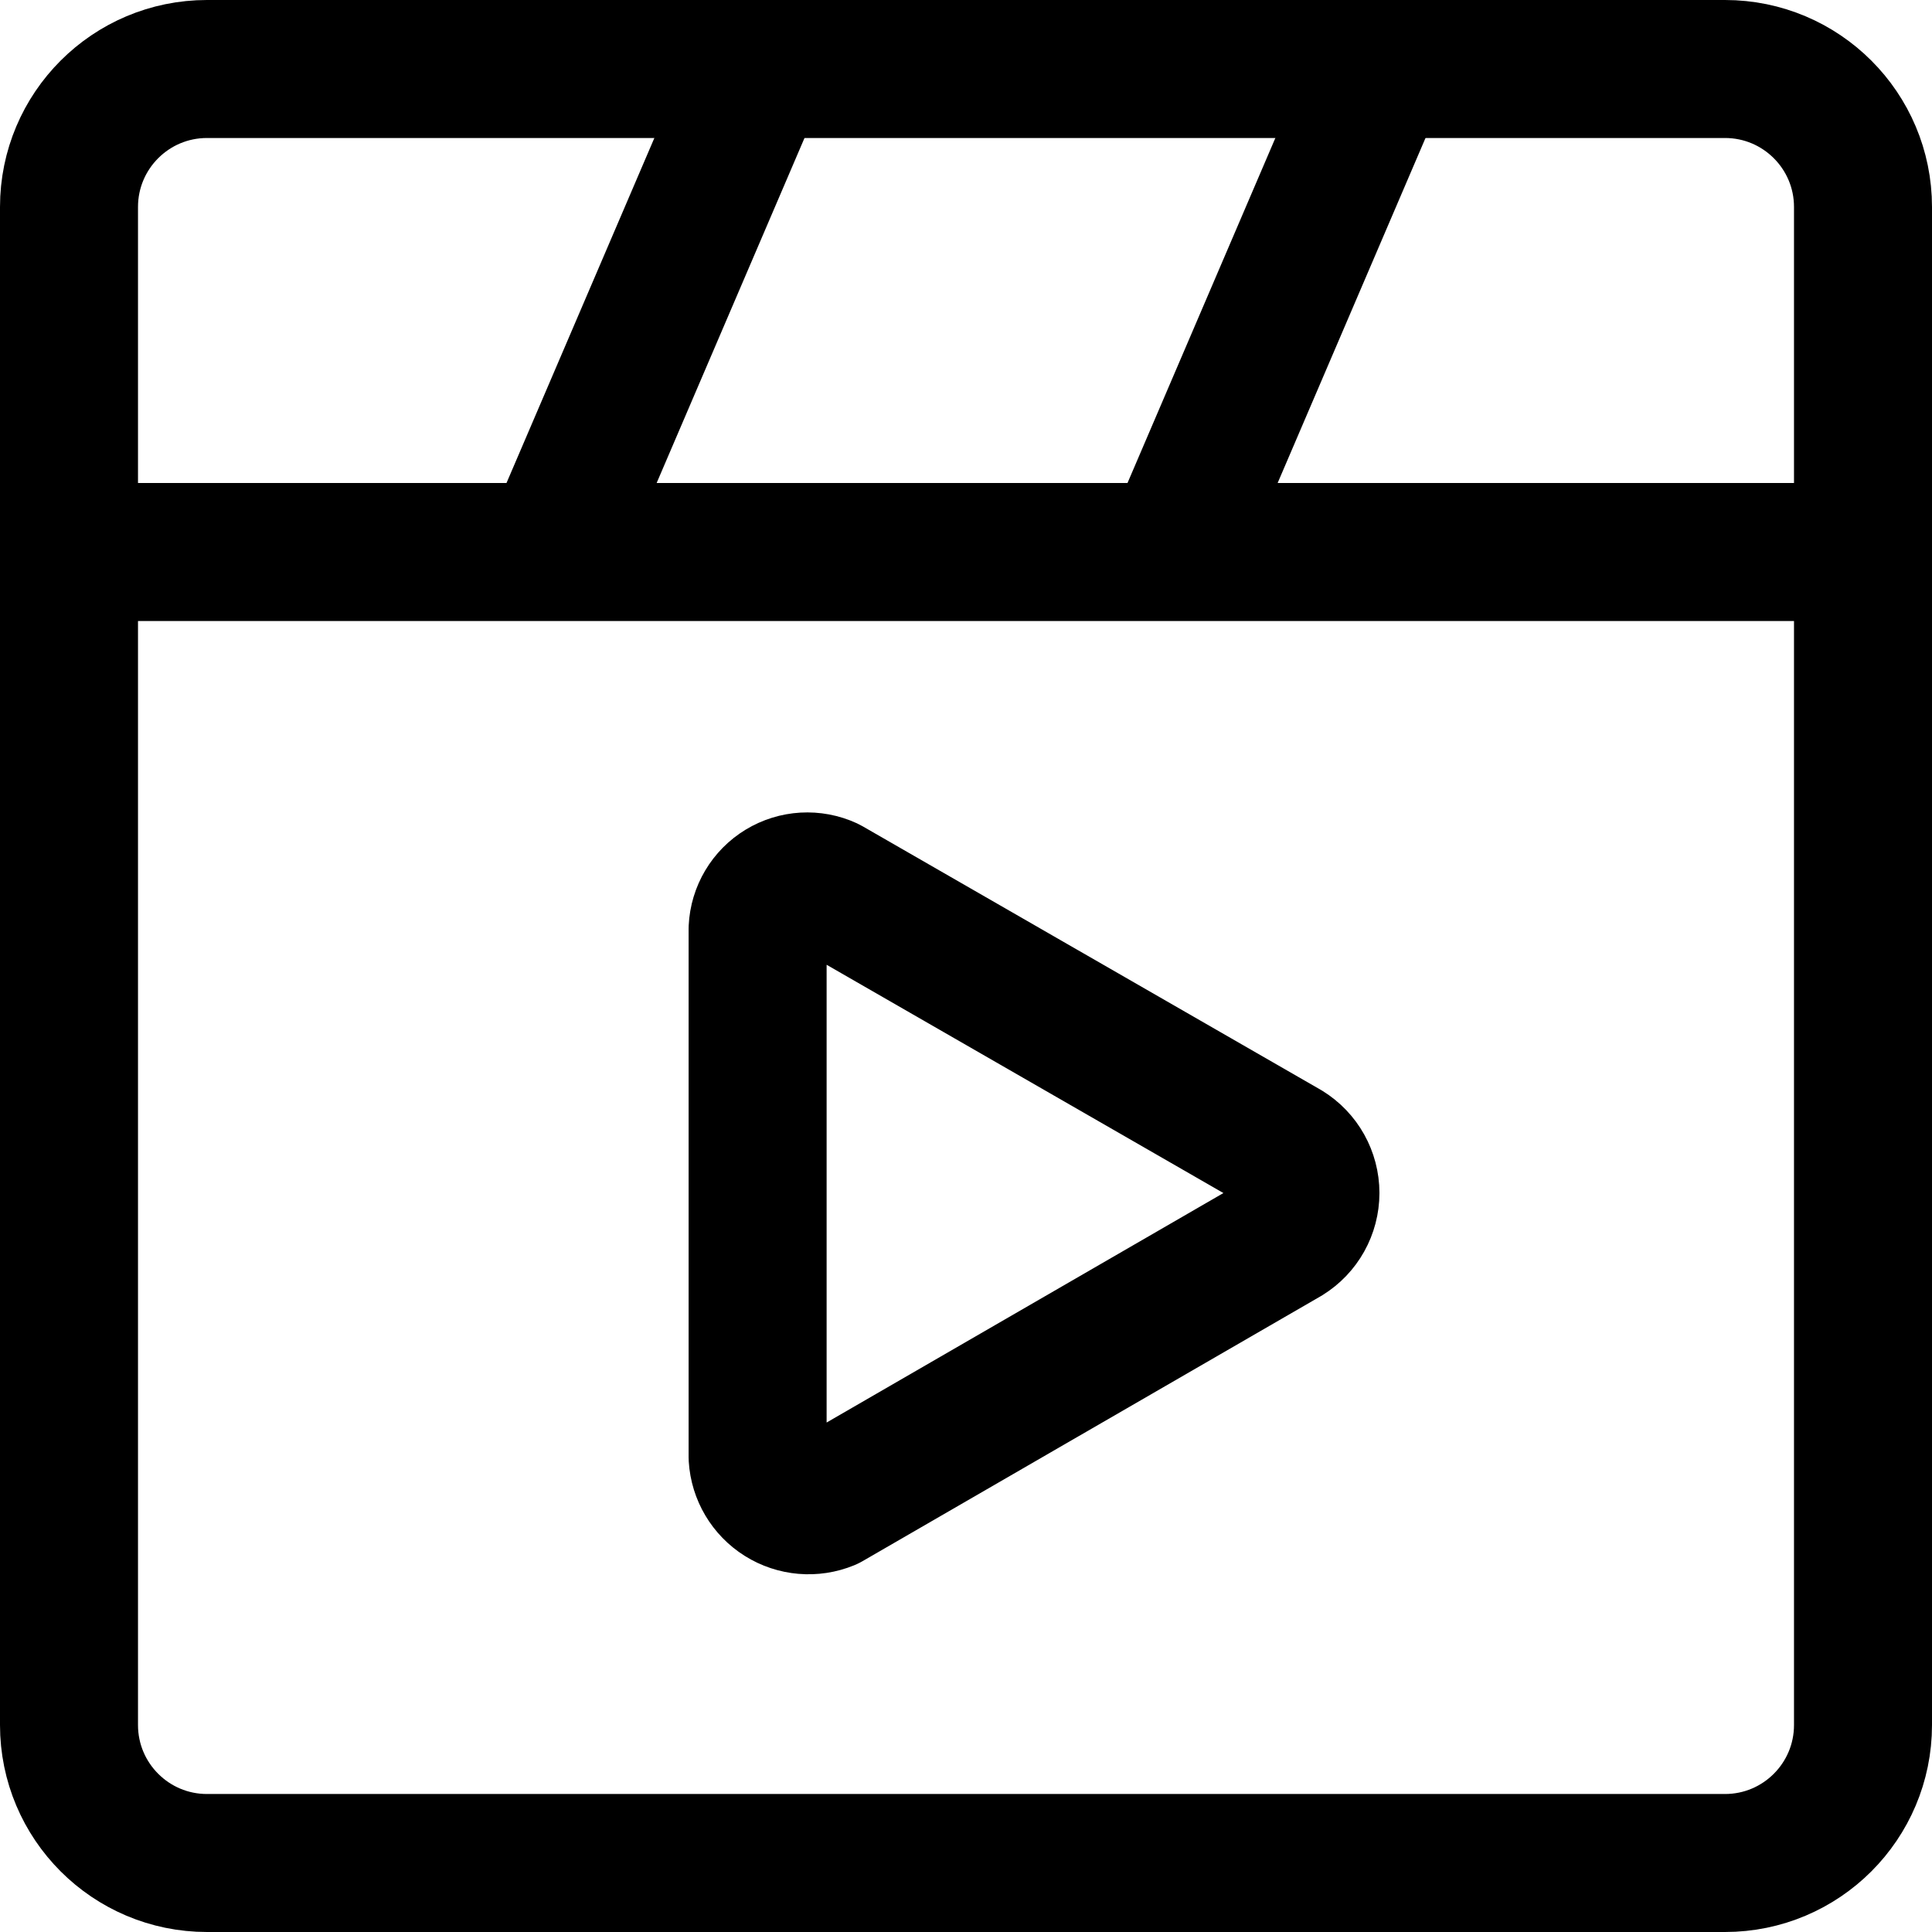
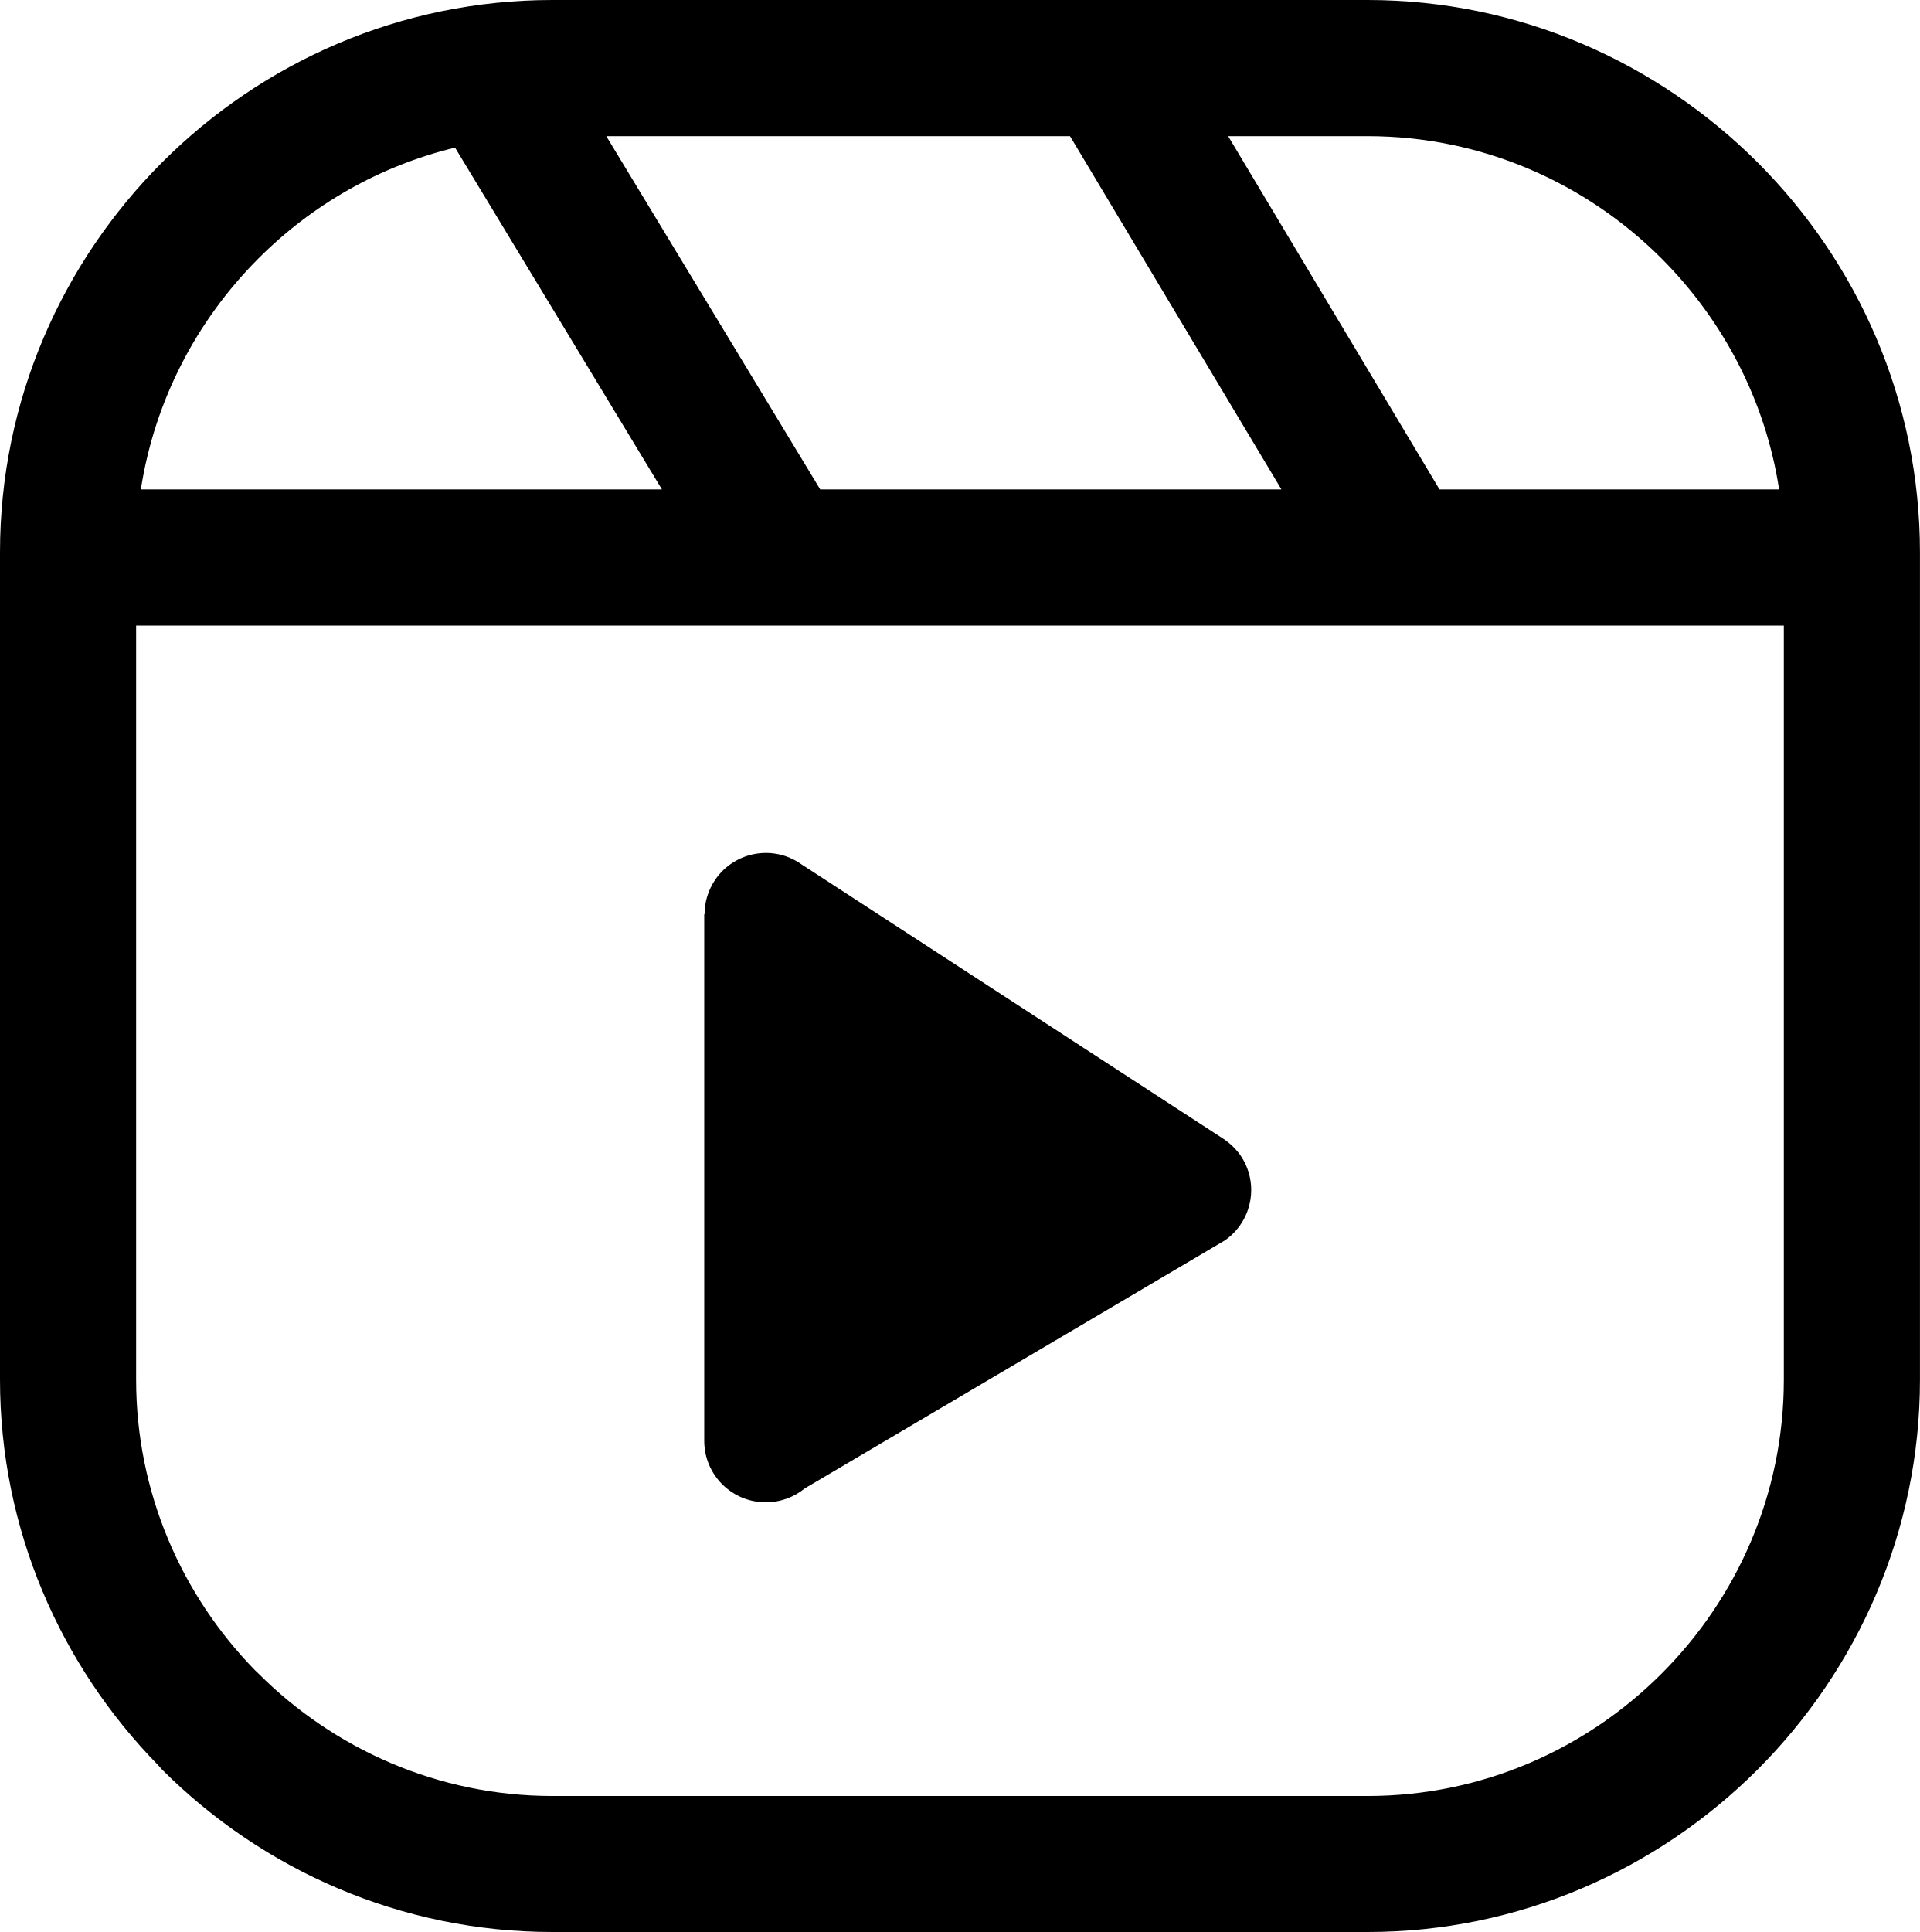
- <svg xmlns="http://www.w3.org/2000/svg" viewBox="0 0 14 14">
-   <g fill="none" stroke="currentColor" stroke-linecap="round" stroke-linejoin="round">
-     <rect width="13" height="13" x=".5" y=".5" rx="1" />
-     <path d="M5.49 10.56V6.73A.36.36 0 0 1 6 6.42l3.32 1.91a.37.37 0 0 1 0 .63L6 10.88a.37.37 0 0 1-.51-.32ZM.5 4h13M4 4L5.5.5m3 3.5L10 .5" />
+ <svg xmlns="http://www.w3.org/2000/svg" version="1.1" id="Layer_1" x="0px" y="0px" viewBox="0 0 122.14 122.88" style="enable-background:new 0 0 122.14 122.88" xml:space="preserve">
+   <g>
+     <path d="M35.14,0H87c9.65,0,18.43,3.96,24.8,10.32c6.38,6.37,10.34,15.16,10.34,24.82v52.61c0,9.64-3.96,18.42-10.32,24.79 l-0.02,0.02c-6.38,6.37-15.16,10.32-24.79,10.32H35.14c-9.66,0-18.45-3.96-24.82-10.32l-0.24-0.27C3.86,105.95,0,97.27,0,87.74 V35.14c0-9.67,3.95-18.45,10.32-24.82S25.47,0,35.14,0L35.14,0z M91.51,31.02l0.07,0.11h21.6c-0.87-5.68-3.58-10.78-7.48-14.69 C100.9,11.64,94.28,8.66,87,8.66h-8.87L91.51,31.02L91.51,31.02z M81.52,31.13L68.07,8.66H38.57l13.61,22.47H81.52L81.52,31.13z M42.11,31.13L28.95,9.39c-4.81,1.16-9.12,3.65-12.51,7.05c-3.9,3.9-6.6,9.01-7.48,14.69H42.11L42.11,31.13z M113.48,39.79H8.66 v47.96c0,7.17,2.89,13.7,7.56,18.48l0.22,0.21c4.8,4.8,11.43,7.79,18.7,7.79H87c7.28,0,13.9-2.98,18.69-7.77l0.02-0.02 c4.79-4.79,7.77-11.41,7.77-18.69V39.79L113.48,39.79z M50.95,54.95l26.83,17.45c0.43,0.28,0.82,0.64,1.13,1.08 c1.22,1.77,0.77,4.2-1,5.42L51.19,94.67c-0.67,0.55-1.53,0.88-2.48,0.88c-2.16,0-3.91-1.75-3.91-3.91V58.15h0.02 c0-0.77,0.23-1.55,0.7-2.23C46.76,54.15,49.19,53.72,50.95,54.95L50.95,54.95L50.95,54.95z" />
  </g>
</svg>
